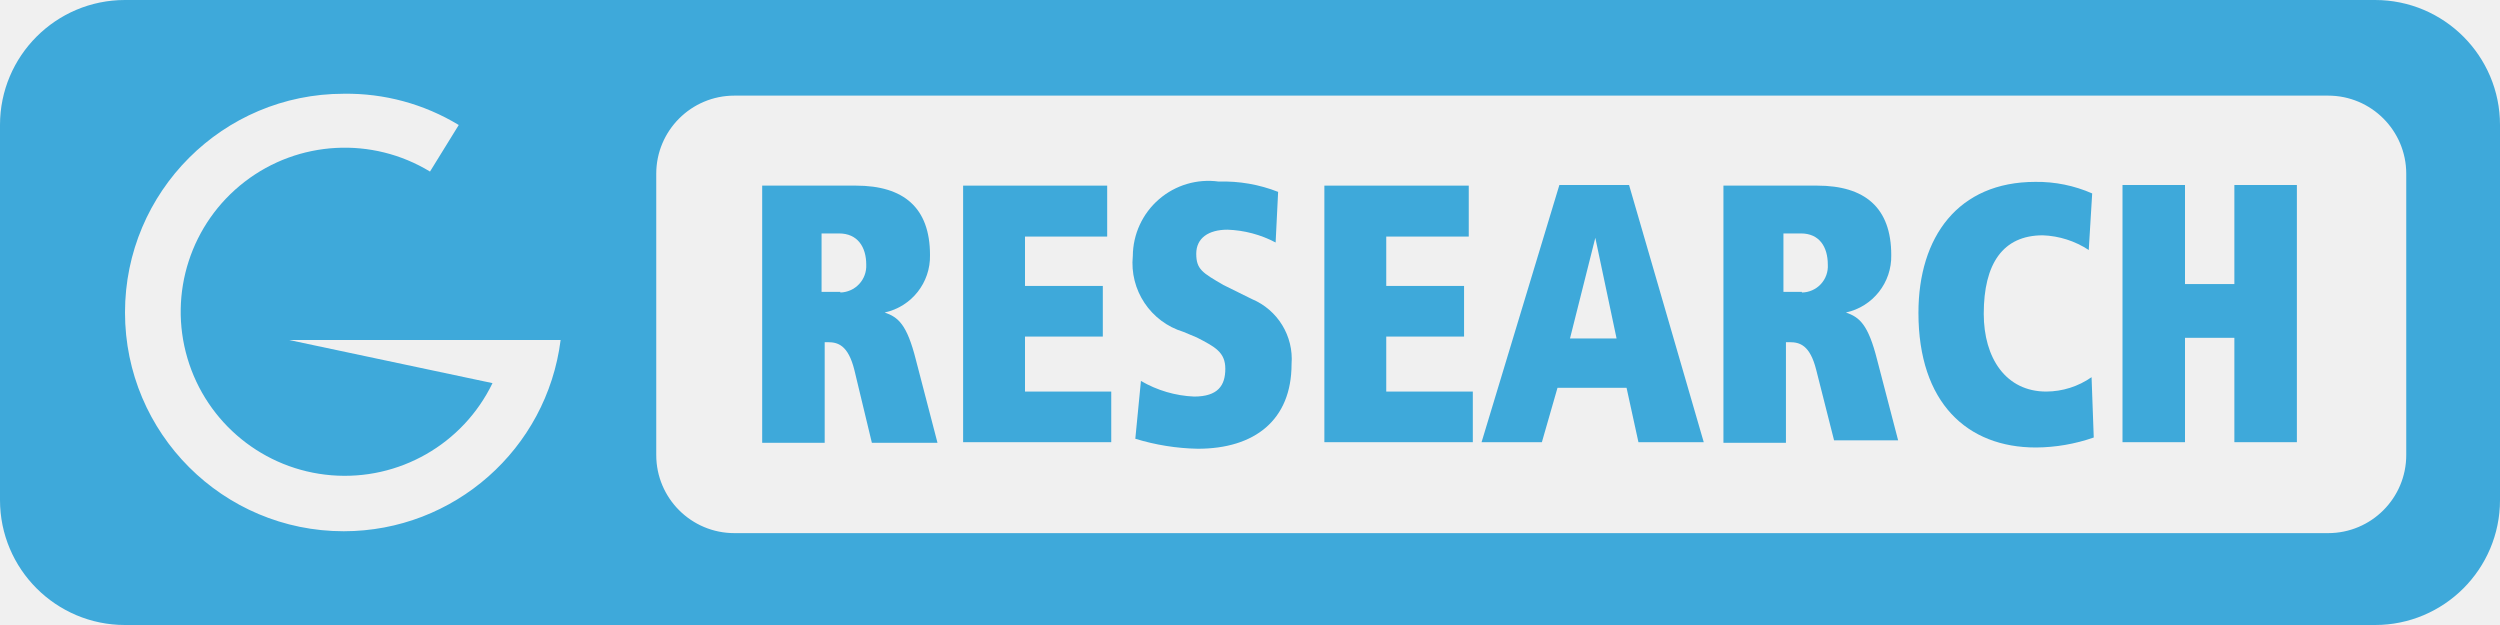
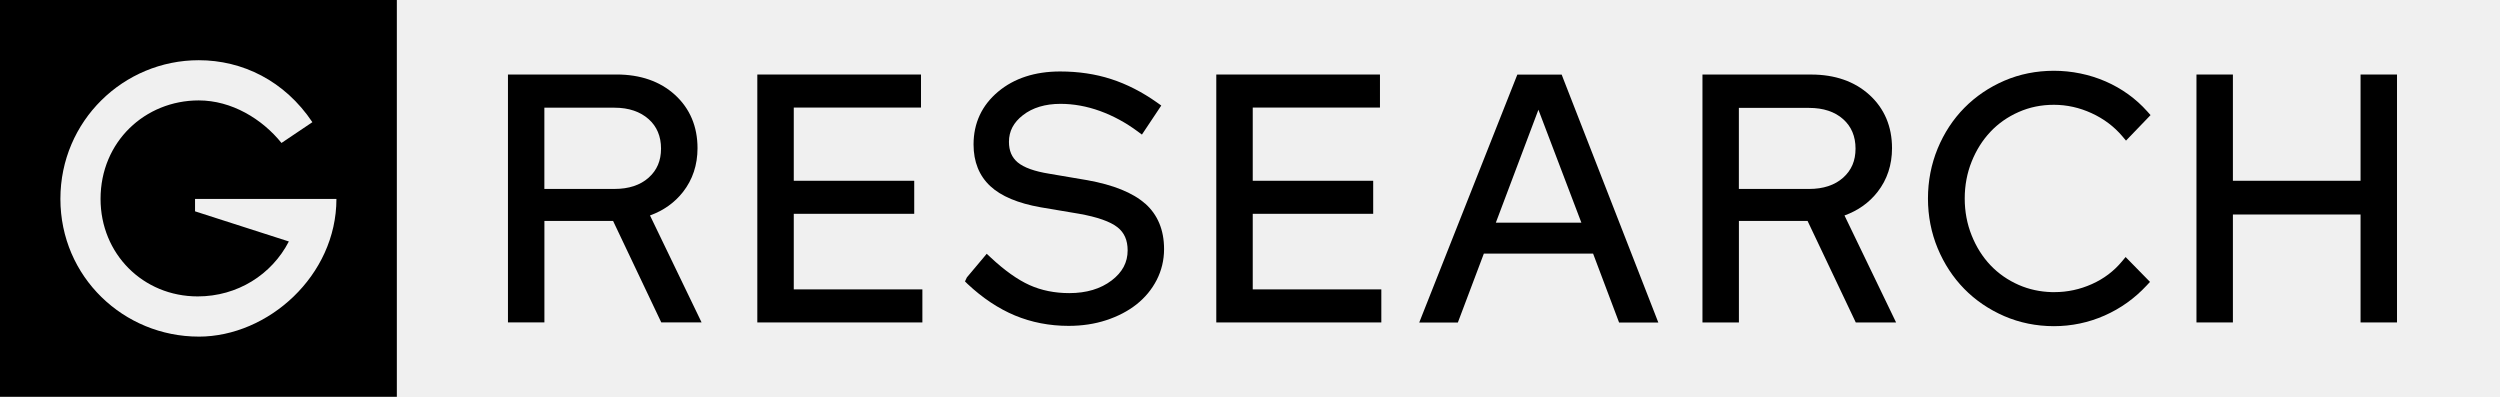
- <svg xmlns="http://www.w3.org/2000/svg" width="80" height="20" viewBox="0 0 80 20">
-   <path d="M76,0H4A4,4,0,0,0,0,4V16a4,4,0,0,0,4,4H76a4,4,0,0,0,4-4V4A4,4,0,0,0,76,0ZM11,17A7,7,0,0,1,11,3a6.9,6.9,0,0,1,3.68,1l-.92,1.49a5.25,5.25,0,1,0,2,6.77L9.25,10.88h8.69A7,7,0,0,1,11,17Zm66-2.44a2.5,2.5,0,0,1-2.5,2.5h-51a2.5,2.5,0,0,1-2.5-2.5v-9a2.5,2.5,0,0,1,2.5-2.5h51A2.5,2.5,0,0,1,77,5.56Z" style="fill:#3ea9da" />
-   <path d="M27.34,11.84c-.2-.8-.53-.89-.85-.89h-.1v3.22h-2V5.94h3c1.52,0,2.37.7,2.37,2.22A1.84,1.84,0,0,1,28.31,10v0c.43.15.71.37,1,1.52L30,14.17h-2.1Zm-.45-2.48a.85.85,0,0,0,.83-.89c0-.57-.28-1-.87-1h-.56V9.34h.6Z" style="fill:#3ea9da" />
-   <path d="M30.82,5.94h4.61V7.57H32.8V9.15h2.49v1.62H32.8v1.76h2.76v1.62H30.82Z" style="fill:#3ea9da" />
-   <path d="M36.51,12.19a3.69,3.69,0,0,0,1.7.5c.77,0,1-.36,1-.89s-.33-.7-.91-1l-.43-.18a2.3,2.3,0,0,1-1.62-2.43A2.42,2.42,0,0,1,39,5.81a4.8,4.8,0,0,1,1.9.33l-.08,1.62a3.55,3.55,0,0,0-1.54-.41c-.61,0-1,.27-1,.77s.2.61.87,1l.91.45a2.08,2.08,0,0,1,1.27,2.08c0,1.8-1.19,2.71-3,2.71a7.27,7.27,0,0,1-2-.32Z" style="fill:#3ea9da" />
-   <path d="M42.38,5.94H47V7.57H44.36V9.15h2.49v1.62H44.36v1.76h2.77v1.62H42.38V5.94Z" style="fill:#3ea9da" />
-   <path d="M52.05,12.41H49.84l-.5,1.74H47.41L49.9,5.92h2.23l2.39,8.23H52.43Zm-1-4.8h0l-.81,3.22h1.49Z" style="fill:#3ea9da" />
-   <path d="M58.12,11.84c-.2-.8-.53-.89-.85-.89h-.12v3.22h-2V5.94h3c1.52,0,2.37.7,2.37,2.22A1.84,1.84,0,0,1,59.07,10v0c.43.15.71.37,1,1.52l.67,2.57H58.69Zm-.46-2.48a.84.84,0,0,0,.83-.89c0-.57-.27-1-.86-1h-.56V9.34h.59Z" style="fill:#3ea9da" />
-   <path d="M67,14a5.72,5.72,0,0,1-1.85.32c-2.2,0-3.76-1.43-3.76-4.31,0-2.43,1.27-4.19,3.74-4.19a4.38,4.38,0,0,1,1.82.37L66.84,8a2.87,2.87,0,0,0-1.47-.47c-1.28,0-1.89.91-1.89,2.51,0,1.42.71,2.49,2,2.49a2.55,2.55,0,0,0,1.45-.46Z" style="fill:#3ea9da" />
-   <path d="M71.5,10.81H69.92v3.34h-2V5.92h2V9.09H71.5V5.92h2v8.23h-2Z" style="fill:#3ea9da" />
+ <svg xmlns="http://www.w3.org/2000/svg" id="uuid-3d473d9c-a445-4354-b630-3b905ccb5ad2" width="126" height="20" viewBox="0 0 126 20">
+   <defs>
+     <style>
+   .uuid-08da5e8b-947a-4383-b132-37f4d480533a {
+     fill: #000;
+     stroke-width: 0px;
+   }
+ 
+   @media (prefers-color-scheme: dark) {
+     .uuid-08da5e8b-947a-4383-b132-37f4d480533a {
+       fill: #fff;
+     }
+   }
+ </style>
+   </defs>
+   <g id="uuid-176fde73-b9c3-413f-9ca8-3a982c71bff0">
+     <path class="uuid-08da5e8b-947a-4383-b132-37f4d480533a" d="M0,0v20h20.001V0H0ZM10.017,16.965c-3.782,0-6.973-3.005-6.973-6.94s3.184-6.99,6.973-6.99c2.196,0,4.326,1.029,5.727,3.123l-1.557,1.047c-.98-1.215-2.516-2.144-4.171-2.144-2.701,0-4.948,2.077-4.948,4.964,0,2.769,2.141,4.914,4.897,4.914,2.001,0,3.732-1.098,4.593-2.769l-4.728-1.519v-.625h7.126c0,3.867-3.444,6.94-6.94,6.94v-0Z" />
+     <path class="uuid-08da5e8b-947a-4383-b132-37f4d480533a" d="M78.773,3.926l-.064-.165h-2.236l-.065.164-4.739,11.976-.14.355h1.947l.063-.168,1.247-3.306,5.506-0,1.247,3.306.063.168h1.978l-.138-.354-4.67-11.976v-0ZM79.701,11.221l-4.31 0,2.176-5.772-.062-0,2.196,5.772Z" />
+     <path class="uuid-08da5e8b-947a-4383-b132-37f4d480533a" d="M32.759,10.859c.683-.247,1.242-.645,1.665-1.185.485-.621.731-1.363.731-2.205,0-1.095-.383-1.999-1.138-2.689-.749-.68-1.738-1.025-2.939-1.025h-5.477v12.495h1.837v-5.116h3.461l2.359,4.968.07.148h2.032l-.179-.372-2.421-5.019v-0ZM27.436,5.428h3.539c.717,0,1.295.201,1.717.577.414.368.624.867.624,1.483,0,.612-.204,1.091-.624,1.466-.422.377-1.0.568-1.717.568h-3.539v-4.094Z" />
+     <path class="uuid-08da5e8b-947a-4383-b132-37f4d480533a" d="M100.32,6.639c.395-.418.873-.753,1.422-.994.554-.244,1.135-.363,1.777-.363.647,0,1.285.141,1.895.421.614.281,1.136.673,1.551,1.164l.186.22.199-.207.872-.906.166-.173-.16-.179c-.581-.652-1.29-1.163-2.109-1.52-.804-.35-1.704-.535-2.601-.535-.888,0-1.728.168-2.498.5-.769.332-1.446.791-2.014,1.366s-1.021,1.264-1.347,2.051c-.325.79-.49,1.638-.49,2.521,0,.883.165,1.728.49,2.511.324.778.774,1.465,1.337,2.041.562.574,1.24,1.036,2.015,1.374.779.337,1.623.508,2.507.508.887,0,1.746-.18,2.551-.535.803-.354,1.517-.864,2.122-1.515l.169-.181-.173-.177-.855-.872-.201-.205-.184.221c-.407.491-.917.876-1.516,1.143-.601.269-1.232.405-1.878.405h-.145c-.592-.017-1.15-.138-1.659-.361-.551-.241-1.032-.576-1.429-.994-.398-.418-.716-.923-.947-1.5-.233-.577-.351-1.204-.351-1.863s.118-1.286.35-1.862c.231-.578.55-1.083.947-1.501l-0-0Z" />
+     <polygon class="uuid-08da5e8b-947a-4383-b132-37f4d480533a" points="120.55 3.756 119.232 3.756 118.972 3.756 118.972 4.015 118.972 9.111 112.538 9.111 112.538 4.015 112.538 3.756 112.279 3.756 110.961 3.756 110.702 3.756 110.702 4.015 110.702 15.992 110.702 16.251 110.961 16.251 112.279 16.251 112.538 16.251 112.538 15.992 112.538 10.811 118.972 10.811 118.972 15.992 118.972 16.251 119.232 16.251 120.55 16.251 120.809 16.251 120.809 15.992 120.809 4.015 120.809 3.756 120.55 3.756" />
+     <path class="uuid-08da5e8b-947a-4383-b132-37f4d480533a" d="M57.707,10.256c-.616-.543-1.591-.937-2.897-1.173l-1.919-.326c-.75-.119-1.289-.312-1.603-.576-.294-.248-.437-.586-.437-1.033,0-.536.23-.976.704-1.343.486-.379,1.124-.571,1.894-.571.661,0,1.331.122,1.992.361.663.241,1.3.586,1.893,1.026l.219.162.151-.227.684-1.027.14-.21-.205-.146c-.753-.534-1.537-.935-2.33-1.19-.783-.253-1.645-.381-2.561-.381-1.267,0-2.319.342-3.126,1.018-.822.689-1.239,1.585-1.239,2.663,0,.871.284,1.577.844,2.098.543.506,1.396.865,2.536,1.066l1.934.326c.921.163,1.576.393,1.943.683.343.271.509.652.509,1.165,0,.604-.263,1.099-.805,1.513-.555.424-1.273.639-2.135.639-.734,0-1.409-.136-2.005-.405-.601-.271-1.259-.739-1.957-1.391l-.2-.187-.176.21-.804.957-.021.025-.014.03-.081.171.136.134c.752.704,1.552,1.237,2.379,1.582.834.348,1.745.525,2.709.525.68,0,1.317-.096,1.894-.286.586-.192,1.1-.46,1.526-.796.431-.341.774-.755,1.019-1.232.246-.482.371-1.005.371-1.557,0-.964-.323-1.738-.959-2.299h-0Z" />
+     <path class="uuid-08da5e8b-947a-4383-b132-37f4d480533a" d="M92.962,10.86c.683-.246,1.242-.644,1.665-1.185.485-.621.731-1.363.731-2.205,0-1.095-.383-1.999-1.138-2.688-.75-.68-1.738-1.025-2.939-1.025h-5.477v12.495h1.837v-5.116h3.461l2.359,4.968.07.148h2.032l-.179-.372-2.421-5.019 0-0ZM87.639,5.438h3.539c.717,0,1.295.191,1.717.568.414.368.624.867.624,1.483,0,.612-.204,1.091-.624,1.466-.422.377-1.0.568-1.717.568h-3.539v-4.084Z" />
+     <polygon class="uuid-08da5e8b-947a-4383-b132-37f4d480533a" points="40.006 14.585 40.006 10.776 45.818 10.776 46.077 10.776 46.077 10.517 46.077 9.37 46.077 9.111 45.818 9.111 40.006 9.111 40.006 5.421 46.159 5.421 46.418 5.421 46.418 5.162 46.418 4.015 46.418 3.756 46.159 3.756 38.429 3.756 38.169 3.756 38.169 4.015 38.169 15.992 38.169 16.251 38.429 16.251 46.228 16.251 46.488 16.251 46.488 15.992 46.488 14.845 46.488 14.585 46.228 14.585 40.006 14.585" />
+     <polygon class="uuid-08da5e8b-947a-4383-b132-37f4d480533a" points="63.138 14.585 63.138 10.776 68.95 10.776 69.209 10.776 69.209 10.517 69.209 9.37 69.209 9.111 68.95 9.111 63.138 9.111 63.138 5.421 69.29 5.421 69.55 5.421 69.55 5.162 69.55 4.015 69.55 3.756 69.29 3.756 61.56 3.756 61.301 3.756 61.301 4.015 61.301 15.992 61.301 16.251 61.56 16.251 69.36 16.251 69.619 16.251 69.619 15.992 69.619 14.845 69.619 14.585 69.36 14.585 63.138 14.585" />
+   </g>
</svg>
